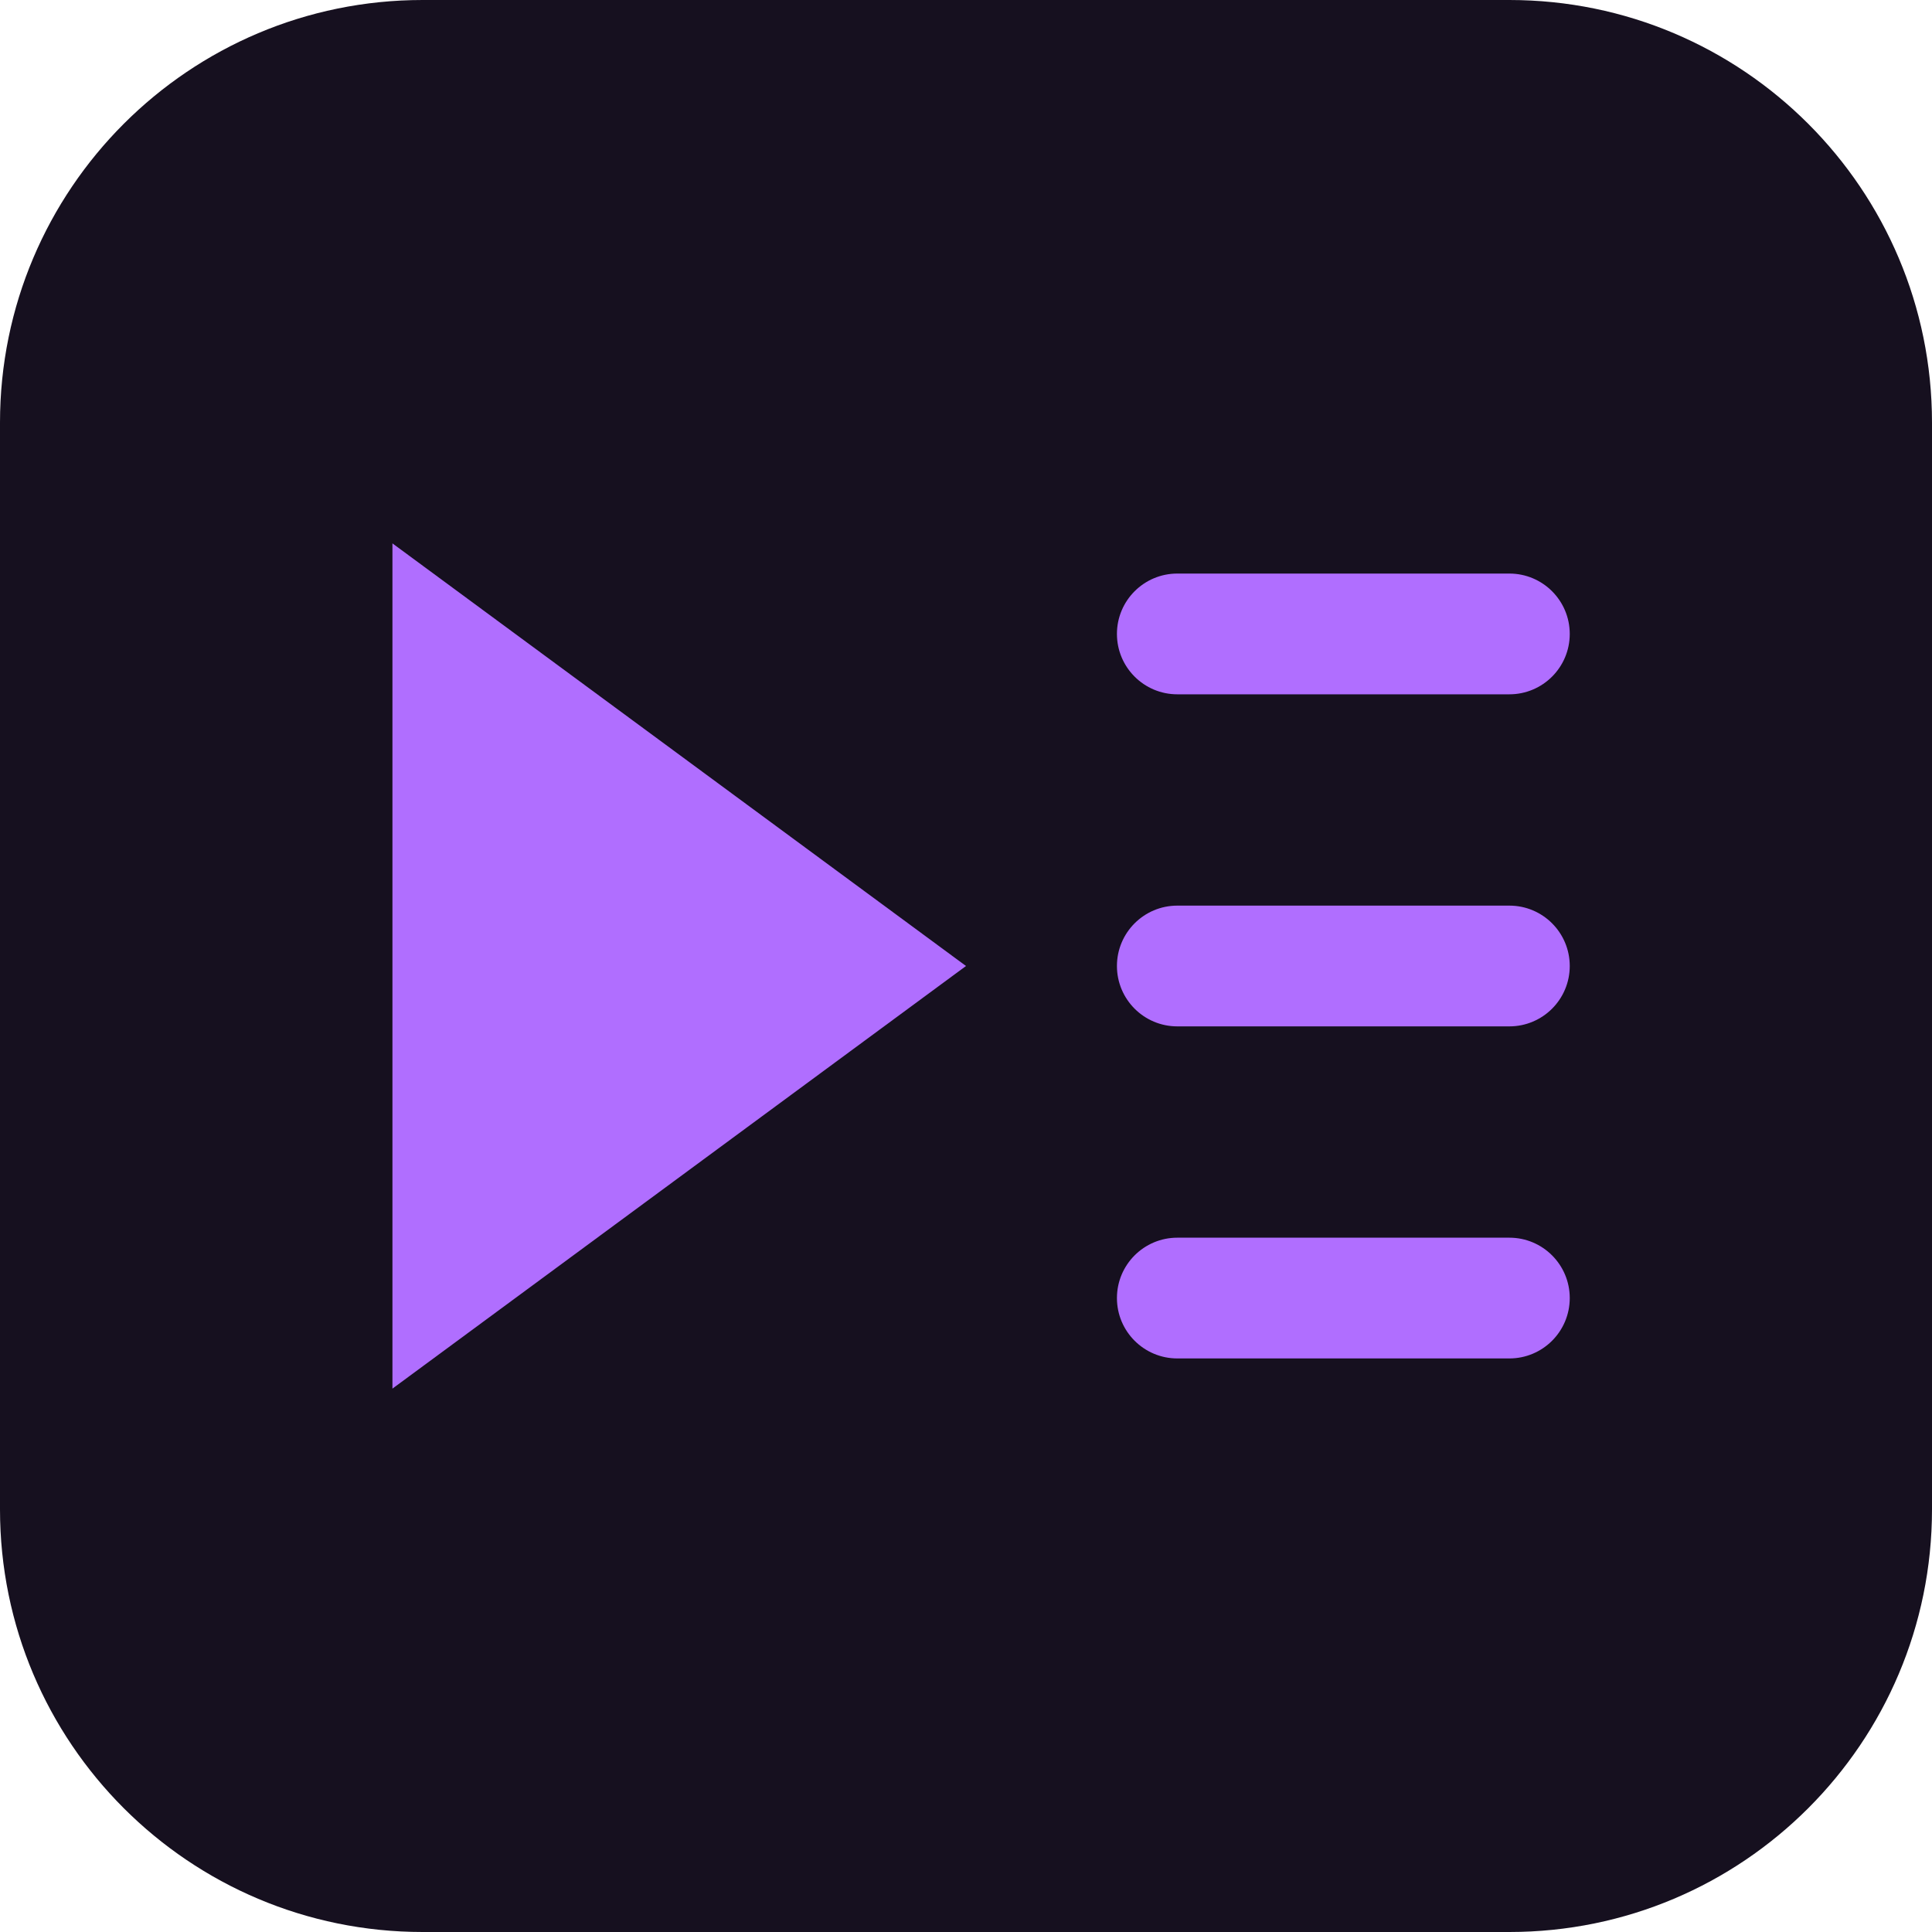
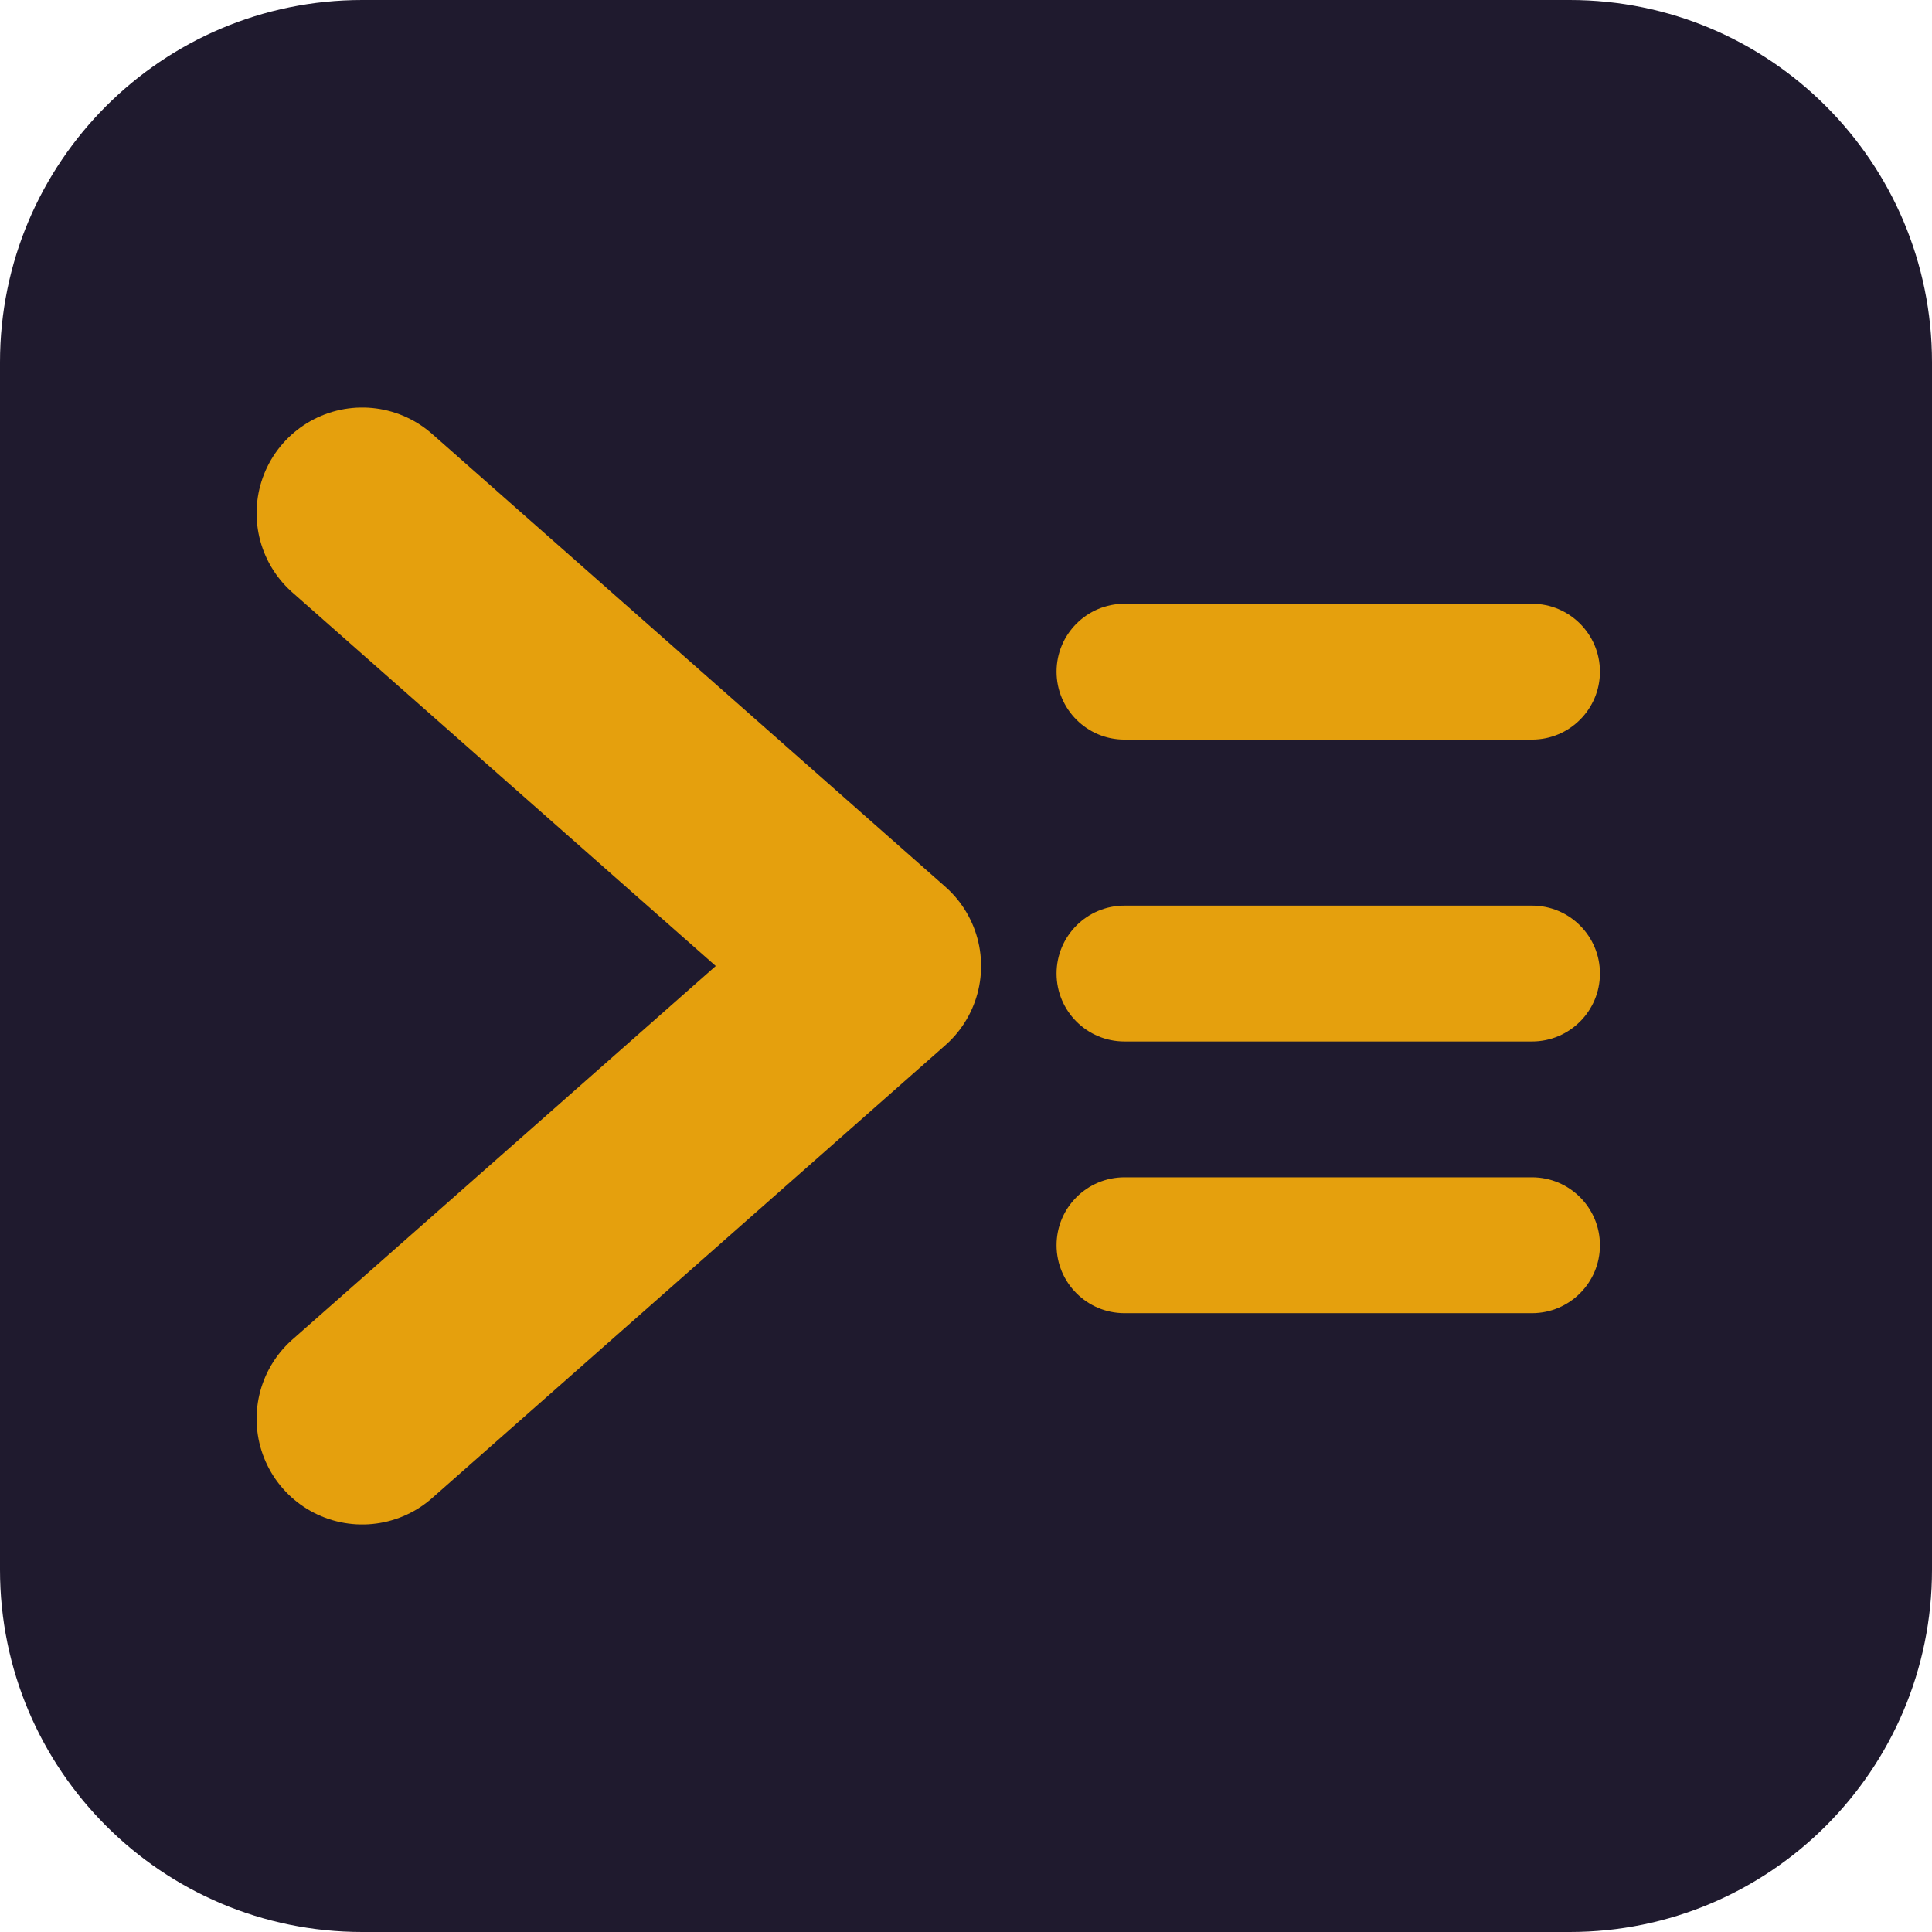
<svg xmlns="http://www.w3.org/2000/svg" viewBox="0 0 64 64">
-   <rect width="64" height="64" rx="14" fill="#16101f" />
-   <polygon points="13,18 13,46 32,32" fill="#b06eff" />
-   <rect x="37" y="19" width="15" height="4" rx="2" fill="#b06eff" />
-   <rect x="37" y="30" width="15" height="4" rx="2" fill="#b06eff" />
-   <rect x="37" y="41" width="15" height="4" rx="2" fill="#b06eff" />
+   <rect width="64" height="64" rx="12" fill="#1f1a2e" />
+   <path d="M12 17 L29 32 L12 47" fill="none" stroke="#E5A00D" stroke-width="7" stroke-linecap="round" stroke-linejoin="round" />
+   <rect x="35" y="20" width="18" height="4.5" rx="2.25" fill="#E5A00D" />
+   <rect x="35" y="30" width="18" height="4.5" rx="2.25" fill="#E5A00D" />
+   <rect x="35" y="39" width="18" height="4.5" rx="2.25" fill="#E5A00D" />
</svg>
